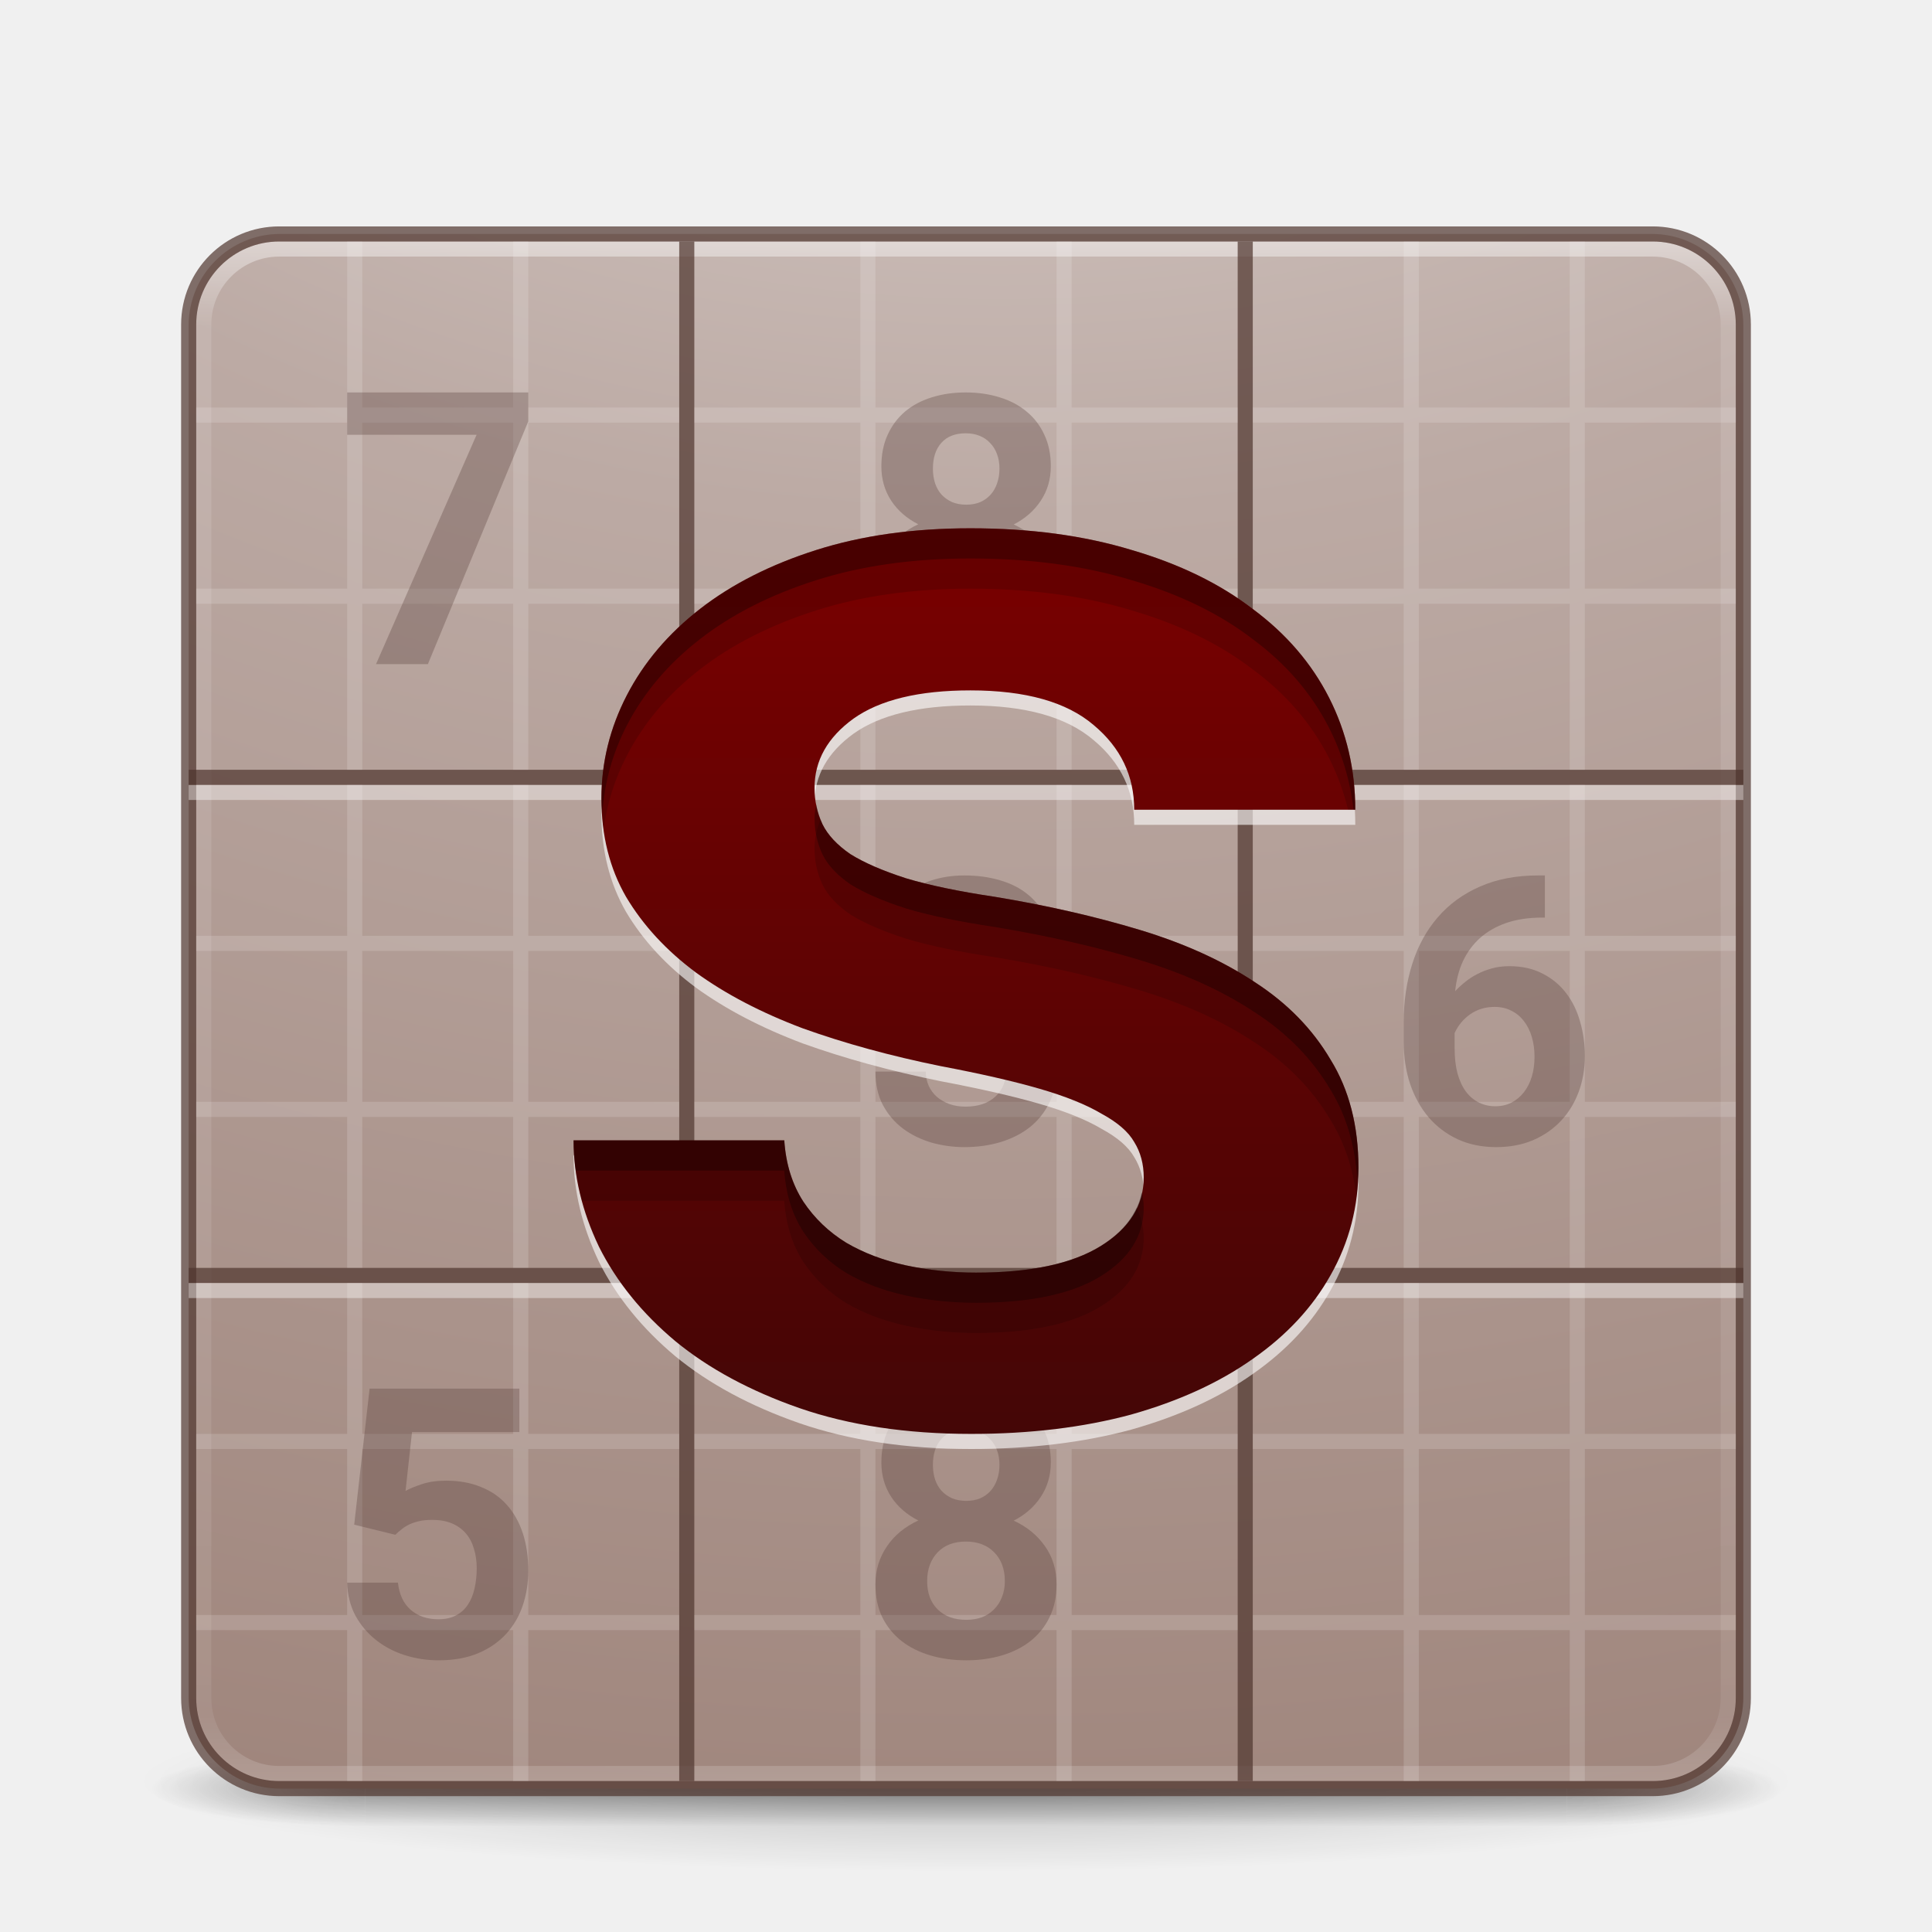
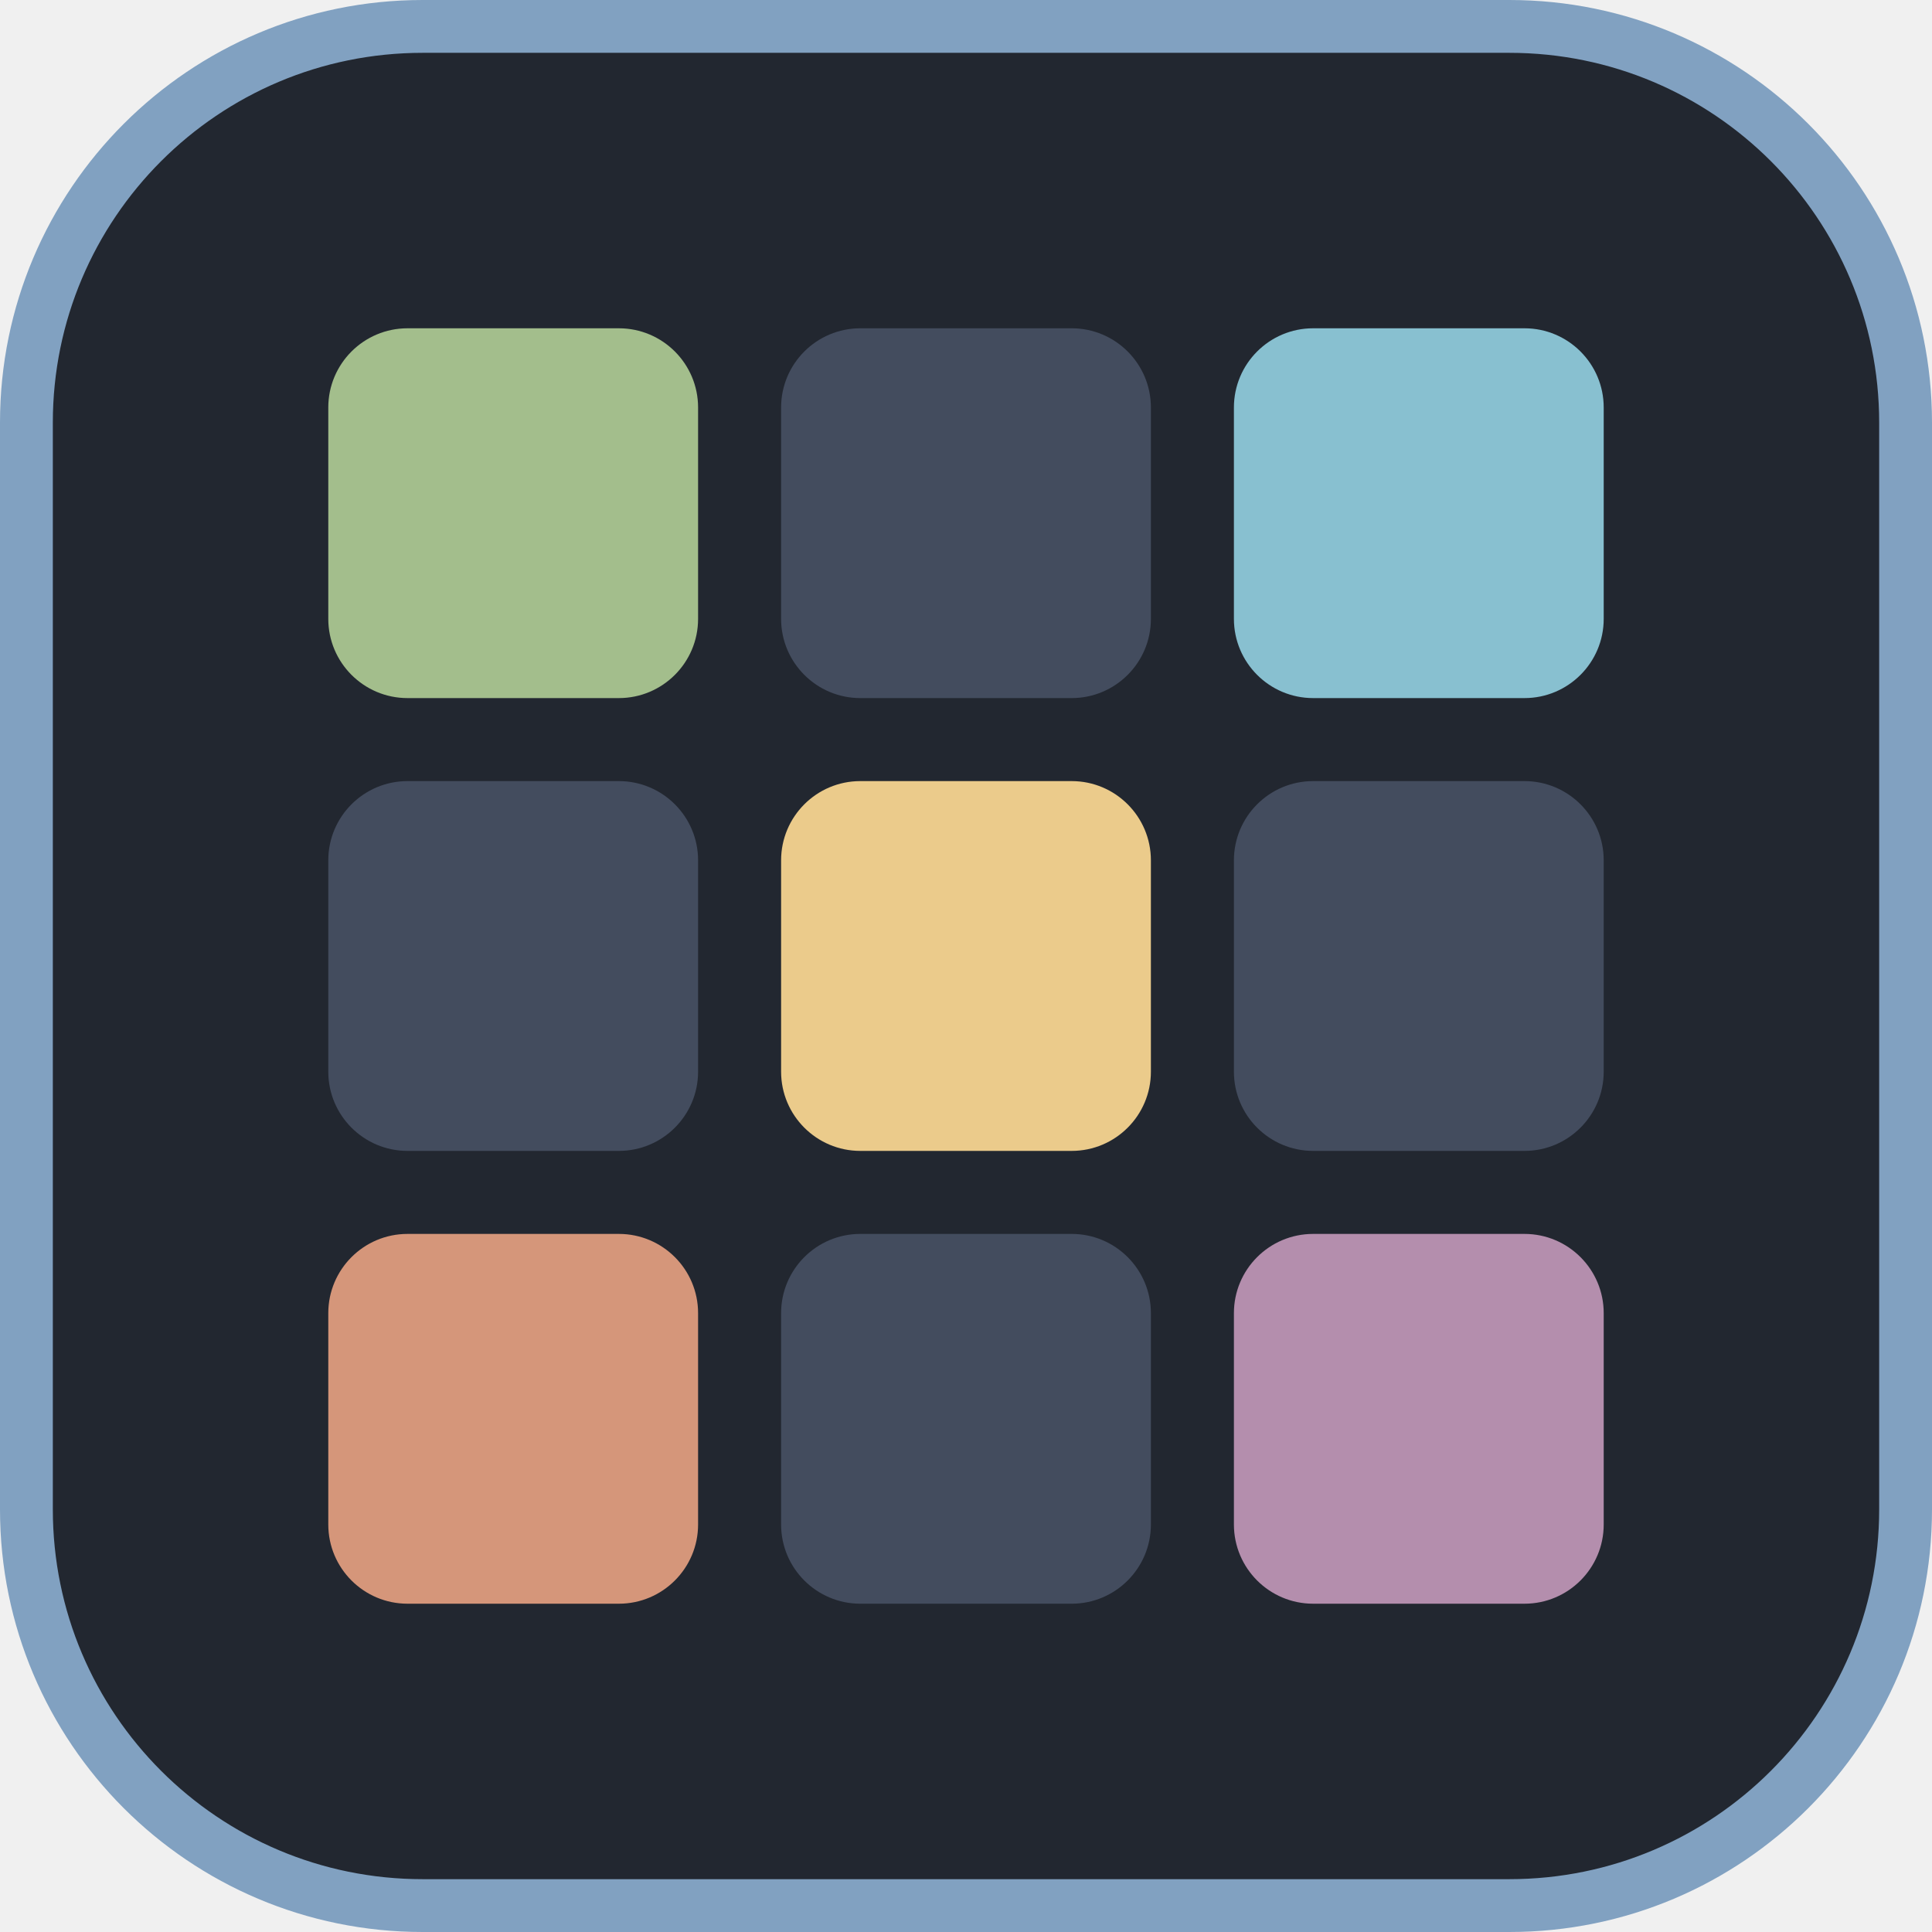
- <svg xmlns="http://www.w3.org/2000/svg" xmlns:xlink="http://www.w3.org/1999/xlink" id="svg4379" height="128" width="128" version="1.1">
-   <defs id="defs4381">
-     <linearGradient gradientTransform="matrix(0.8955358,0,0,-0.8966327,6.683621,69.70584)" gradientUnits="userSpaceOnUse" xlink:href="#linearGradient4113" id="linearGradient3149" y2="3.451" x2="76.523" y1="-9.023" x1="76.523" />
-     <linearGradient id="linearGradient4113">
-       <stop offset="0" style="stop-color:#000000;stop-opacity:1" id="stop4115" />
-       <stop offset="1" style="stop-color:#000000;stop-opacity:0" id="stop4117" />
-     </linearGradient>
-     <linearGradient gradientTransform="matrix(2.72973,0,0,2.72973,-1.513512,1.486514)" gradientUnits="userSpaceOnUse" xlink:href="#linearGradient3924-776" id="linearGradient3159" y2="43" x2="24" y1="5" x1="24" />
-     <linearGradient id="linearGradient3924-776">
-       <stop offset="0" style="stop-color:#ffffff;stop-opacity:1" id="stop3124" />
-       <stop offset="0.063" style="stop-color:#ffffff;stop-opacity:0.235" id="stop3126" />
-       <stop offset="0.951" style="stop-color:#ffffff;stop-opacity:0.157" id="stop3128" />
-       <stop offset="1" style="stop-color:#ffffff;stop-opacity:0.392" id="stop3130" />
-     </linearGradient>
-     <radialGradient gradientTransform="matrix(0,25.08328,-30.79425,0,372.8166,-208.0918)" gradientUnits="userSpaceOnUse" xlink:href="#linearGradient2867-449-88-871-390-598-476-591-434-148-57-177-8-3-3-6-4-8-8-8-5-4" id="radialGradient3395" fy="9.957" fx="6.2" r="12.672" cy="9.957" cx="6.73" />
-     <linearGradient id="linearGradient2867-449-88-871-390-598-476-591-434-148-57-177-8-3-3-6-4-8-8-8-5">
-       <stop offset="0" style="stop-color:#95a3ab;stop-opacity:1" id="stop3750-1-0-7-6-6-1-3-9-3" />
-       <stop offset="0.262" style="stop-color:#667885;stop-opacity:1" id="stop3752-3-7-4-0-32-8-923-0-7" />
-       <stop offset="0.705" style="stop-color:#485a6c;stop-opacity:1" id="stop3754-1-8-5-2-7-6-7-1-9" />
-       <stop offset="1" style="stop-color:#273445;stop-opacity:1" id="stop3756-1-6-2-6-6-1-96-6-0" />
-     </linearGradient>
-     <radialGradient gradientTransform="matrix(2.003784,0,0,1.4,27.98813,-17.4)" gradientUnits="userSpaceOnUse" xlink:href="#linearGradient3688-166-749-5" id="radialGradient2455-1" fy="43.5" fx="4.993" r="2.5" cy="43.5" cx="4.993" />
-     <linearGradient id="linearGradient3688-166-749-5">
-       <stop offset="0" style="stop-color:#181818;stop-opacity:1" id="stop2883-0" />
-       <stop offset="1" style="stop-color:#181818;stop-opacity:0" id="stop2885-5" />
-     </linearGradient>
-     <radialGradient gradientTransform="matrix(2.003784,0,0,1.4,-20.01187,-104.4)" gradientUnits="userSpaceOnUse" xlink:href="#linearGradient3688-464-309-8" id="radialGradient2457-5" fy="43.5" fx="4.993" r="2.5" cy="43.5" cx="4.993" />
-     <linearGradient id="linearGradient3688-464-309-8">
-       <stop offset="0" style="stop-color:#181818;stop-opacity:1" id="stop2889-9" />
-       <stop offset="1" style="stop-color:#181818;stop-opacity:0" id="stop2891-4" />
-     </linearGradient>
-     <linearGradient gradientUnits="userSpaceOnUse" xlink:href="#linearGradient3702-501-757-0" id="linearGradient2459-7" y2="39.999" x2="25.058" y1="47.028" x1="25.058" />
-     <linearGradient id="linearGradient3702-501-757-0">
-       <stop offset="0" style="stop-color:#181818;stop-opacity:0" id="stop2895-0" />
-       <stop offset="0.5" style="stop-color:#181818;stop-opacity:1" id="stop2897-2" />
-       <stop offset="1" style="stop-color:#181818;stop-opacity:0" id="stop2899-6" />
-     </linearGradient>
-     <linearGradient id="linearGradient3811">
-       <stop offset="0" style="stop-color:#000000;stop-opacity:1" id="stop3813" />
-       <stop offset="1" style="stop-color:#000000;stop-opacity:0" id="stop3815" />
-     </linearGradient>
-     <radialGradient gradientTransform="matrix(1.556392,0,0,0.1697883,70.27036,102.1303)" gradientUnits="userSpaceOnUse" xlink:href="#linearGradient3811" id="radialGradient4377" fy="93.468" fx="-4.029" r="35.338" cy="93.468" cx="-4.029" />
-     <radialGradient gradientTransform="matrix(3.163875,0,0,1,-76.70289,50.5)" gradientUnits="userSpaceOnUse" xlink:href="#linearGradient3688-166-749-5" id="radialGradient2873-966-168-714" fy="43.5" fx="4.993" r="2.5" cy="43.5" cx="4.993" />
-     <radialGradient gradientTransform="matrix(3.163875,0,0,1,89.297,-137.5)" gradientUnits="userSpaceOnUse" xlink:href="#linearGradient3688-166-749-5" id="radialGradient2875-742-326-419" fy="43.5" fx="4.993" r="2.5" cy="43.5" cx="4.993" />
-     <radialGradient r="12.672" fy="9.957" fx="6.2" cy="9.957" cx="6.73" gradientTransform="matrix(0,13.39398,-16.44353,0,81.90205,-80.39368)" gradientUnits="userSpaceOnUse" id="radialGradient4147" xlink:href="#linearGradient2867-449-88-871-390-598-476-591-434-148-57-177-8-3-3-6-4-8-8-8-5-4" />
-     <linearGradient id="linearGradient2867-449-88-871-390-598-476-591-434-148-57-177-8-3-3-6-4-8-8-8-5-4">
-       <stop id="stop3750-1-0-7-6-6-1-3-9-3-3" style="stop-color:#EFEBE9;stop-opacity:1" offset="0" />
-       <stop id="stop3752-3-7-4-0-32-8-923-0-7-3" style="stop-color:#BCAAA4;stop-opacity:1" offset="0.262" />
-       <stop id="stop3754-1-8-5-2-7-6-7-1-9-6" style="stop-color:#8D6E63;stop-opacity:1" offset="0.705" />
-       <stop id="stop3756-1-6-2-6-6-1-96-6-0-9" style="stop-color:#6D4C41;stop-opacity:1" offset="1" />
-     </linearGradient>
-     <linearGradient y2="42.092" x2="24" y1="5.909" x1="24" gradientTransform="matrix(1.432432,0,0,1.436283,-117.3784,32.02922)" gradientUnits="userSpaceOnUse" id="linearGradient3904" xlink:href="#linearGradient4270" />
-     <linearGradient id="linearGradient4270">
-       <stop id="stop4272" style="stop-color:#ffffff;stop-opacity:1" offset="0" />
-       <stop id="stop4274" style="stop-color:#ffffff;stop-opacity:0.235" offset="0.035" />
-       <stop id="stop4276" style="stop-color:#ffffff;stop-opacity:0.157" offset="0.962" />
-       <stop id="stop4278" style="stop-color:#ffffff;stop-opacity:0.392" offset="1" />
-     </linearGradient>
-     <linearGradient xlink:href="#linearGradient4237" id="linearGradient4243" x1="31.995" y1="16.98" x2="31.995" y2="46.778" gradientUnits="userSpaceOnUse" gradientTransform="matrix(1.986037,0,0,2.014061,1.5e-6,1.000004)" />
-     <linearGradient id="linearGradient4237">
-       <stop style="stop-color:#7a0000;stop-opacity:1" offset="0" id="stop4239" />
-       <stop style="stop-color:#440606;stop-opacity:1" offset="1" id="stop4241" />
-     </linearGradient>
-   </defs>
-   <g id="g4406">
-     <g id="g4328">
-       <g id="g4179">
-         <path style="color:#000000;display:inline;overflow:visible;visibility:visible;opacity:0.2;fill:url(#radialGradient4377);fill-opacity:1;fill-rule:nonzero;stroke:none;stroke-width:1;marker:none;enable-background:accumulate" id="path3041" d="M 119,118 A 55,6 0 0 1 9,118 55,6 0 1 1 119,118 Z" />
-         <g style="display:inline" id="g2036" transform="matrix(2.699999,0,0,0.5555561,-0.8000019,94.88888)">
-           <g style="opacity:0.4" id="g3712" transform="matrix(1.052632,0,0,1.285713,-1.263158,-13.42854)">
-             <rect style="fill:url(#radialGradient2455-1);fill-opacity:1;stroke:none" id="rect2801" y="40" x="38" height="7" width="5" />
-             <rect style="fill:url(#radialGradient2457-5);fill-opacity:1;stroke:none" id="rect3696" transform="scale(-1,-1)" y="-47" x="-10" height="7" width="5" />
-             <rect style="fill:url(#linearGradient2459-7);fill-opacity:1;stroke:none" id="rect3700" y="40" x="10" height="7" width="28" />
-           </g>
-         </g>
-         <rect style="color:#000000;display:inline;overflow:visible;visibility:visible;fill:url(#radialGradient3395);fill-opacity:1;fill-rule:nonzero;stroke:none;stroke-width:1;marker:none;enable-background:accumulate" id="rect5505-21-3" y="15.5" x="12.5" ry="6.055" rx="6.055" height="103" width="103" />
-         <rect style="opacity:0.5;fill:none;stroke:url(#linearGradient3159);stroke-width:1;stroke-linecap:round;stroke-linejoin:round;stroke-miterlimit:4;stroke-dasharray:none;stroke-dashoffset:0;stroke-opacity:1" id="rect6741-7" y="16.5" x="13.5" ry="5" rx="5" height="101" width="101" />
-         <rect style="color:#000000;display:inline;overflow:visible;visibility:visible;opacity:0.7;fill:none;stroke:#4e342e;stroke-width:1;stroke-linecap:round;stroke-linejoin:round;stroke-miterlimit:4;stroke-dasharray:none;stroke-dashoffset:0;stroke-opacity:1;marker:none;enable-background:accumulate" id="rect5505-21-6" y="15.5" x="12.5" ry="6" rx="6" height="103" width="103" />
-       </g>
-       <path id="path4461" d="M 12.5,52.5 115.5,52.5 Z m 0,33 103,0 z" style="opacity:0.4;fill:none;fill-rule:evenodd;stroke:#ffffff;stroke-width:1px;stroke-linecap:butt;stroke-linejoin:miter;stroke-opacity:1" />
-       <path style="opacity:0.7;fill:none;fill-rule:evenodd;stroke:#4e342e;stroke-width:1px;stroke-linecap:butt;stroke-linejoin:miter;stroke-opacity:1" d="m 45.5,16 0,102 z m 37,0 0,102 z" id="path4208" />
-       <path style="opacity:0.7;fill:none;fill-rule:evenodd;stroke:#4e342e;stroke-width:1px;stroke-linecap:butt;stroke-linejoin:miter;stroke-opacity:1" d="M 12.5,51.5 115.5,51.5 Z m 0,33 103,0 z" id="path4216" />
-       <g id="g4643" style="opacity:0.15;stroke:#ffffff;stroke-opacity:1">
-         <g id="g4597" style="stroke:#ffffff;stroke-opacity:1">
-           <path style="fill:none;fill-rule:evenodd;stroke:#ffffff;stroke-width:1px;stroke-linecap:butt;stroke-linejoin:miter;stroke-opacity:1" d="m 57.5,16 0,35" id="path4463" />
-           <path style="fill:none;fill-rule:evenodd;stroke:#ffffff;stroke-width:1px;stroke-linecap:butt;stroke-linejoin:miter;stroke-opacity:1" d="m 70.5,16 0,35" id="path4465" />
-           <path style="fill:none;fill-rule:evenodd;stroke:#ffffff;stroke-width:1px;stroke-linecap:butt;stroke-linejoin:miter;stroke-opacity:1" d="m 46,27.5 36,0" id="path4467" />
-           <path style="fill:none;fill-rule:evenodd;stroke:#ffffff;stroke-width:1px;stroke-linecap:butt;stroke-linejoin:miter;stroke-opacity:1" d="m 46,39.5 36,0" id="path4469" />
-         </g>
-         <g id="g4607" style="stroke:#ffffff;stroke-opacity:1">
-           <path style="fill:none;fill-rule:evenodd;stroke:#ffffff;stroke-width:1px;stroke-linecap:butt;stroke-linejoin:miter;stroke-opacity:1" d="m 57.5,85 0,33" id="path4505" />
-           <path style="fill:none;fill-rule:evenodd;stroke:#ffffff;stroke-width:1px;stroke-linecap:butt;stroke-linejoin:miter;stroke-opacity:1" d="m 70.5,85 0,33" id="path4507" />
-           <path style="fill:none;fill-rule:evenodd;stroke:#ffffff;stroke-width:1px;stroke-linecap:butt;stroke-linejoin:miter;stroke-opacity:1" d="m 46,107.5 36,0" id="path4509" />
-           <path id="path4511" d="m 46,95.5 36,0" style="fill:none;fill-rule:evenodd;stroke:#ffffff;stroke-width:1px;stroke-linecap:butt;stroke-linejoin:miter;stroke-opacity:1" />
-         </g>
-         <g id="g4549" style="stroke:#ffffff;stroke-opacity:1">
-           <path id="path4471" d="m 83,39.5 32,0" style="fill:none;fill-rule:evenodd;stroke:#ffffff;stroke-width:1px;stroke-linecap:butt;stroke-linejoin:miter;stroke-opacity:1" />
-           <path style="fill:none;fill-rule:evenodd;stroke:#ffffff;stroke-width:1px;stroke-linecap:butt;stroke-linejoin:miter;stroke-opacity:1" d="m 83,27.5 32,0" id="path4473" />
-           <path style="fill:none;fill-rule:evenodd;stroke:#ffffff;stroke-width:1px;stroke-linecap:butt;stroke-linejoin:miter;stroke-opacity:1" d="m 104.5,16 0,35" id="path4525" />
-           <path style="fill:none;fill-rule:evenodd;stroke:#ffffff;stroke-width:1px;stroke-linecap:butt;stroke-linejoin:miter;stroke-opacity:1" d="m 93.5,16 0,35" id="path4527" />
-         </g>
-         <g id="g4567" style="stroke:#ffffff;stroke-opacity:1">
-           <path style="fill:none;fill-rule:evenodd;stroke:#ffffff;stroke-width:1px;stroke-linecap:butt;stroke-linejoin:miter;stroke-opacity:1" d="m 83,107.5 32,0" id="path4497" />
-           <path id="path4499" d="m 83,95.5 32,0" style="fill:none;fill-rule:evenodd;stroke:#ffffff;stroke-width:1px;stroke-linecap:butt;stroke-linejoin:miter;stroke-opacity:1" />
-           <path style="fill:none;fill-rule:evenodd;stroke:#ffffff;stroke-width:1px;stroke-linecap:butt;stroke-linejoin:miter;stroke-opacity:1" d="m 104.5,85 0,33" id="path4533" />
-           <path style="fill:none;fill-rule:evenodd;stroke:#ffffff;stroke-width:1px;stroke-linecap:butt;stroke-linejoin:miter;stroke-opacity:1" d="m 93.5,85 0,33" id="path4535" />
-         </g>
-         <g id="g4555" style="stroke:#ffffff;stroke-opacity:1">
-           <path style="fill:none;fill-rule:evenodd;stroke:#ffffff;stroke-width:1px;stroke-linecap:butt;stroke-linejoin:miter;stroke-opacity:1" d="m 13,39.5 32,0" id="path4475" />
-           <path id="path4477" d="m 13,27.5 32,0" style="fill:none;fill-rule:evenodd;stroke:#ffffff;stroke-width:1px;stroke-linecap:butt;stroke-linejoin:miter;stroke-opacity:1" />
-           <path id="path4537" d="m 34.5,16 0,35" style="fill:none;fill-rule:evenodd;stroke:#ffffff;stroke-width:1px;stroke-linecap:butt;stroke-linejoin:miter;stroke-opacity:1" />
-           <path id="path4539" d="m 23.5,16 0,35" style="fill:none;fill-rule:evenodd;stroke:#ffffff;stroke-width:1px;stroke-linecap:butt;stroke-linejoin:miter;stroke-opacity:1" />
-         </g>
-         <g id="g4561" style="stroke:#ffffff;stroke-opacity:1">
-           <path id="path4493" d="m 13,107.5 32,0" style="fill:none;fill-rule:evenodd;stroke:#ffffff;stroke-width:1px;stroke-linecap:butt;stroke-linejoin:miter;stroke-opacity:1" />
-           <path style="fill:none;fill-rule:evenodd;stroke:#ffffff;stroke-width:1px;stroke-linecap:butt;stroke-linejoin:miter;stroke-opacity:1" d="m 13,95.5 32,0" id="path4495" />
-           <path id="path4545" d="m 34.5,85 0,33" style="fill:none;fill-rule:evenodd;stroke:#ffffff;stroke-width:1px;stroke-linecap:butt;stroke-linejoin:miter;stroke-opacity:1" />
-           <path id="path4547" d="m 23.5,85 0,33" style="fill:none;fill-rule:evenodd;stroke:#ffffff;stroke-width:1px;stroke-linecap:butt;stroke-linejoin:miter;stroke-opacity:1" />
-         </g>
-         <g id="g4625" style="stroke:#ffffff;stroke-opacity:1">
-           <path style="fill:none;fill-rule:evenodd;stroke:#ffffff;stroke-width:1px;stroke-linecap:butt;stroke-linejoin:miter;stroke-opacity:1" d="m 34.5,52 0,32" id="path4541" />
-           <path style="fill:none;fill-rule:evenodd;stroke:#ffffff;stroke-width:1px;stroke-linecap:butt;stroke-linejoin:miter;stroke-opacity:1" d="m 23.5,52 0,32" id="path4543" />
-           <path style="fill:none;fill-rule:evenodd;stroke:#ffffff;stroke-width:1px;stroke-linecap:butt;stroke-linejoin:miter;stroke-opacity:1" d="m 13,62.5 32,0" id="path4613" />
-           <path style="fill:none;fill-rule:evenodd;stroke:#ffffff;stroke-width:1px;stroke-linecap:butt;stroke-linejoin:miter;stroke-opacity:1" d="m 13,73.5 32,0" id="path4615" />
-         </g>
-         <g id="g4631" style="stroke:#ffffff;stroke-opacity:1">
-           <path id="path4529" d="m 104.5,52 0,32" style="fill:none;fill-rule:evenodd;stroke:#ffffff;stroke-width:1px;stroke-linecap:butt;stroke-linejoin:miter;stroke-opacity:1" />
-           <path id="path4531" d="m 93.5,52 0,32" style="fill:none;fill-rule:evenodd;stroke:#ffffff;stroke-width:1px;stroke-linecap:butt;stroke-linejoin:miter;stroke-opacity:1" />
-           <path id="path4617" d="m 83,62.5 32,0" style="fill:none;fill-rule:evenodd;stroke:#ffffff;stroke-width:1px;stroke-linecap:butt;stroke-linejoin:miter;stroke-opacity:1" />
-           <path id="path4619" d="m 83,73.5 32,0" style="fill:none;fill-rule:evenodd;stroke:#ffffff;stroke-width:1px;stroke-linecap:butt;stroke-linejoin:miter;stroke-opacity:1" />
-         </g>
-         <g id="g4637" style="stroke:#ffffff;stroke-opacity:1">
-           <path id="path4501" d="m 57.5,52 0,32" style="fill:none;fill-rule:evenodd;stroke:#ffffff;stroke-width:1px;stroke-linecap:butt;stroke-linejoin:miter;stroke-opacity:1" />
-           <path id="path4503" d="m 70.5,52 0,32" style="fill:none;fill-rule:evenodd;stroke:#ffffff;stroke-width:1px;stroke-linecap:butt;stroke-linejoin:miter;stroke-opacity:1" />
-           <path style="fill:none;fill-rule:evenodd;stroke:#ffffff;stroke-width:1px;stroke-linecap:butt;stroke-linejoin:miter;stroke-opacity:1" d="m 46,62.5 36,0" id="path4621" />
-           <path style="fill:none;fill-rule:evenodd;stroke:#ffffff;stroke-width:1px;stroke-linecap:butt;stroke-linejoin:miter;stroke-opacity:1" d="m 46,73.5 36,0" id="path4623" />
-         </g>
-       </g>
-       <g id="g4690" style="opacity:0.3">
-         <path d="M 35,27.916 28.349,44 24.912,44 31.575,28.806 23,28.806 23,26 l 12,0 0,1.916 z" id="path4305" style="font-style:normal;font-variant:normal;font-weight:bold;font-stretch:normal;font-size:medium;line-height:125%;font-family:'Roboto Mono';-inkscape-font-specification:'Roboto Mono, Bold';text-align:start;letter-spacing:0px;word-spacing:0px;writing-mode:lr-tb;text-anchor:start;fill:#4e342e;fill-opacity:1;stroke:none;stroke-width:1px;stroke-linecap:butt;stroke-linejoin:miter;stroke-opacity:1" />
-         <path d="m 69.619,30.897 q 0,1.275 -0.663,2.274 -0.651,0.987 -1.793,1.576 1.302,0.602 2.063,1.684 Q 70,37.515 70,38.971 70,40.21 69.533,41.148 69.079,42.087 68.268,42.725 67.47,43.35 66.377,43.675 65.284,44 64.018,44 62.741,44 61.636,43.675 60.542,43.35 59.732,42.725 58.921,42.087 58.454,41.148 58,40.21 58,38.971 q 0,-0.722 0.197,-1.36 0.209,-0.65 0.577,-1.179 0.368,-0.541 0.884,-0.963 0.528,-0.433 1.179,-0.734 -1.142,-0.578 -1.793,-1.564 -0.651,-0.999 -0.651,-2.274 0,-1.191 0.418,-2.094 0.418,-0.914 1.155,-1.54 Q 60.714,26.638 61.734,26.325 62.766,26 63.982,26 q 1.216,0 2.248,0.325 1.032,0.313 1.781,0.939 0.762,0.626 1.179,1.54 0.43,0.902 0.43,2.094 z m -3.046,7.845 q 0,-0.602 -0.184,-1.083 -0.184,-0.481 -0.528,-0.818 -0.332,-0.349 -0.811,-0.529 -0.467,-0.18 -1.056,-0.18 -0.59,0 -1.069,0.18 -0.467,0.18 -0.798,0.529 -0.332,0.337 -0.516,0.818 -0.184,0.481 -0.184,1.083 0,1.203 0.7,1.889 0.7,0.686 1.892,0.686 0.565,0 1.032,-0.168 0.467,-0.18 0.798,-0.517 0.344,-0.337 0.528,-0.806 0.197,-0.481 0.197,-1.083 z M 66.217,31.053 q 0,-0.529 -0.16,-0.963 -0.16,-0.433 -0.454,-0.734 -0.282,-0.313 -0.7,-0.481 -0.405,-0.168 -0.921,-0.168 -1.044,0 -1.609,0.626 -0.565,0.626 -0.565,1.721 0,0.529 0.147,0.975 0.147,0.433 0.43,0.746 0.295,0.313 0.7,0.493 0.418,0.168 0.933,0.168 0.516,0 0.921,-0.168 0.405,-0.18 0.688,-0.493 0.282,-0.313 0.43,-0.746 0.16,-0.445 0.16,-0.975 z" id="path4308" style="font-style:normal;font-variant:normal;font-weight:bold;font-stretch:normal;font-size:medium;line-height:125%;font-family:'Roboto Mono';-inkscape-font-specification:'Roboto Mono, Bold';text-align:start;letter-spacing:0px;word-spacing:0px;writing-mode:lr-tb;text-anchor:start;fill:#4e342e;fill-opacity:1;stroke:none;stroke-width:1px;stroke-linecap:butt;stroke-linejoin:miter;stroke-opacity:1" />
-         <path d="m 61.9,65.532 1.812,0 q 1.368,0 2.028,-0.686 0.66,-0.698 0.66,-1.817 0,-0.517 -0.156,-0.939 -0.144,-0.433 -0.444,-0.734 -0.3,-0.313 -0.768,-0.481 -0.456,-0.168 -1.068,-0.168 -0.504,0 -0.948,0.144 -0.432,0.144 -0.768,0.421 -0.324,0.265 -0.516,0.65 -0.192,0.385 -0.192,0.866 l -3.336,0 q 0,-1.071 0.432,-1.949 0.444,-0.878 1.212,-1.504 0.768,-0.638 1.8,-0.987 Q 62.692,58 63.892,58 q 1.296,0 2.376,0.325 1.08,0.313 1.848,0.951 0.768,0.626 1.188,1.564 0.432,0.926 0.432,2.154 0,0.566 -0.168,1.119 -0.168,0.541 -0.492,1.035 -0.324,0.493 -0.804,0.914 -0.48,0.409 -1.104,0.71 0.732,0.265 1.26,0.674 0.54,0.409 0.888,0.939 0.348,0.517 0.516,1.143 0.168,0.626 0.168,1.324 0,1.227 -0.468,2.19 -0.468,0.963 -1.284,1.624 Q 67.432,75.314 66.304,75.663 65.188,76 63.892,76 62.776,76 61.708,75.699 60.652,75.386 59.824,74.773 58.996,74.147 58.492,73.209 58,72.27 58,70.995 l 3.336,0 q 0,0.505 0.192,0.939 0.192,0.421 0.54,0.734 0.36,0.301 0.84,0.481 0.48,0.168 1.056,0.168 1.272,0 1.992,-0.674 0.72,-0.674 0.72,-1.829 0,-0.71 -0.204,-1.215 -0.204,-0.505 -0.6,-0.83 -0.384,-0.325 -0.936,-0.481 -0.54,-0.156 -1.224,-0.156 l -1.812,0 0,-2.599 z" id="path4314" style="font-style:normal;font-variant:normal;font-weight:bold;font-stretch:normal;font-size:medium;line-height:125%;font-family:'Roboto Mono';-inkscape-font-specification:'Roboto Mono, Bold';text-align:start;letter-spacing:0px;word-spacing:0px;writing-mode:lr-tb;text-anchor:start;fill:#4e342e;fill-opacity:1;stroke:none;stroke-width:1px;stroke-linecap:butt;stroke-linejoin:miter;stroke-opacity:1" />
-         <path d="m 102.353,58 0,2.794 -0.193,0 q -1.329,0 -2.356,0.351 -1.015,0.351 -1.74,0.992 -0.713,0.641 -1.136,1.536 -0.411,0.895 -0.52,1.996 0.278,-0.302 0.64,-0.593 0.363,-0.302 0.81,-0.532 0.459,-0.242 0.991,-0.387 0.532,-0.145 1.148,-0.145 1.257,0 2.187,0.484 0.943,0.472 1.571,1.294 0.628,0.81 0.931,1.899 Q 105,68.766 105,69.964 q 0,1.282 -0.411,2.383 -0.411,1.101 -1.172,1.911 -0.761,0.81 -1.849,1.282 Q 100.48,76 99.127,76 97.713,76 96.577,75.48 95.441,74.948 94.644,74.016 93.858,73.085 93.423,71.815 93,70.532 93,69.02 l 0,-1.294 q 0,-2.093 0.568,-3.871 0.568,-1.79 1.692,-3.085 1.124,-1.306 2.792,-2.032 Q 99.719,58 101.906,58 l 0.447,0 z m -3.335,8.71 q -0.906,0 -1.607,0.484 -0.689,0.484 -1.039,1.246 l 0,0.992 q 0,0.968 0.193,1.694 0.205,0.726 0.568,1.21 0.363,0.472 0.858,0.714 0.495,0.242 1.076,0.242 0.592,0 1.076,-0.242 0.483,-0.254 0.822,-0.69 0.338,-0.435 0.52,-1.028 0.181,-0.605 0.181,-1.319 0,-0.714 -0.181,-1.319 -0.181,-0.605 -0.52,-1.04 -0.338,-0.448 -0.834,-0.69 -0.483,-0.254 -1.112,-0.254 z" id="path4311" style="font-style:normal;font-variant:normal;font-weight:bold;font-stretch:normal;font-size:medium;line-height:125%;font-family:'Roboto Mono';-inkscape-font-specification:'Roboto Mono, Bold';text-align:start;letter-spacing:0px;word-spacing:0px;writing-mode:lr-tb;text-anchor:start;fill:#4e342e;fill-opacity:1;stroke:none;stroke-width:1px;stroke-linecap:butt;stroke-linejoin:miter;stroke-opacity:1" />
-         <path d="m 23.467,101.012 1.019,-9.012 9.924,0 0,2.878 -7.112,0 -0.43,3.902 q 0.381,-0.22 1.081,-0.451 0.7,-0.232 1.609,-0.232 1.29,0 2.297,0.415 1.019,0.402 1.707,1.171 0.7,0.768 1.069,1.878 0.368,1.11 0.368,2.512 0,1.195 -0.356,2.268 -0.356,1.073 -1.093,1.89 -0.737,0.817 -1.855,1.293 Q 30.578,110 29.055,110 q -1.155,0 -2.235,-0.341 -1.069,-0.341 -1.904,-1 -0.835,-0.659 -1.363,-1.61 -0.516,-0.963 -0.553,-2.195 l 3.365,0 q 0.123,1.159 0.835,1.793 0.725,0.634 1.842,0.634 0.688,0 1.167,-0.256 0.491,-0.256 0.786,-0.707 0.307,-0.451 0.442,-1.073 0.147,-0.622 0.147,-1.341 0,-0.707 -0.184,-1.293 -0.172,-0.598 -0.54,-1.024 -0.368,-0.427 -0.921,-0.659 -0.553,-0.232 -1.302,-0.232 -0.504,0 -0.872,0.085 -0.368,0.085 -0.651,0.22 -0.282,0.134 -0.504,0.317 -0.221,0.171 -0.418,0.366 l -2.727,-0.671 z" id="path4317" style="font-style:normal;font-variant:normal;font-weight:bold;font-stretch:normal;font-size:medium;line-height:125%;font-family:'Roboto Mono';-inkscape-font-specification:'Roboto Mono, Bold';text-align:start;letter-spacing:0px;word-spacing:0px;writing-mode:lr-tb;text-anchor:start;fill:#4e342e;fill-opacity:1;stroke:none;stroke-width:1px;stroke-linecap:butt;stroke-linejoin:miter;stroke-opacity:1" />
-         <path d="m 69.619,96.897 q 0,1.275 -0.663,2.274 -0.651,0.987 -1.793,1.576 1.302,0.602 2.063,1.684 Q 70,103.515 70,104.971 q 0,1.239 -0.467,2.178 -0.454,0.939 -1.265,1.576 -0.798,0.626 -1.892,0.951 Q 65.284,110 64.018,110 q -1.277,0 -2.383,-0.325 -1.093,-0.325 -1.904,-0.951 -0.811,-0.638 -1.277,-1.576 Q 58,106.21 58,104.971 q 0,-0.722 0.197,-1.36 0.209,-0.65 0.577,-1.179 0.368,-0.541 0.884,-0.963 0.528,-0.433 1.179,-0.734 -1.142,-0.578 -1.793,-1.564 -0.651,-0.999 -0.651,-2.274 0,-1.191 0.418,-2.094 0.418,-0.914 1.155,-1.54 0.749,-0.626 1.769,-0.939 1.032,-0.325 2.248,-0.325 1.216,0 2.248,0.325 1.032,0.313 1.781,0.939 0.762,0.626 1.179,1.54 0.43,0.902 0.43,2.094 z m -3.046,7.845 q 0,-0.602 -0.184,-1.083 -0.184,-0.481 -0.528,-0.818 -0.332,-0.349 -0.811,-0.529 -0.467,-0.18 -1.056,-0.18 -0.59,0 -1.069,0.18 -0.467,0.18 -0.798,0.529 -0.332,0.337 -0.516,0.818 -0.184,0.481 -0.184,1.083 0,1.203 0.7,1.889 0.7,0.686 1.892,0.686 0.565,0 1.032,-0.168 0.467,-0.18 0.798,-0.517 0.344,-0.337 0.528,-0.806 0.197,-0.481 0.197,-1.083 z M 66.217,97.053 q 0,-0.529 -0.16,-0.963 -0.16,-0.433 -0.454,-0.734 -0.282,-0.313 -0.7,-0.481 -0.405,-0.168 -0.921,-0.168 -1.044,0 -1.609,0.626 -0.565,0.626 -0.565,1.721 0,0.529 0.147,0.975 0.147,0.433 0.43,0.746 0.295,0.313 0.7,0.493 0.418,0.168 0.933,0.168 0.516,0 0.921,-0.168 0.405,-0.18 0.688,-0.493 0.282,-0.313 0.43,-0.746 0.16,-0.445 0.16,-0.975 z" id="path4321" style="font-style:normal;font-variant:normal;font-weight:bold;font-stretch:normal;font-size:medium;line-height:125%;font-family:'Roboto Mono';-inkscape-font-specification:'Roboto Mono, Bold';text-align:start;letter-spacing:0px;word-spacing:0px;writing-mode:lr-tb;text-anchor:start;fill:#4e342e;fill-opacity:1;stroke:none;stroke-width:1px;stroke-linecap:butt;stroke-linejoin:miter;stroke-opacity:1" />
-       </g>
-     </g>
-     <g id="g4400">
-       <path style="font-style:normal;font-variant:normal;font-weight:bold;font-stretch:normal;font-size:54.329px;line-height:125%;font-family:'Roboto Mono';-inkscape-font-specification:'Roboto Mono, Bold';text-align:start;letter-spacing:0px;word-spacing:0px;writing-mode:lr-tb;text-anchor:start;opacity:0.6;fill:#ffffff;fill-opacity:1;stroke:none;stroke-width:1px;stroke-linecap:butt;stroke-linejoin:miter;stroke-opacity:1" id="path4698" d="m 75.775,79.01 q 0,-1.336 -0.632,-2.351 -0.58,-1.015 -2.16,-1.87 -1.528,-0.908 -4.109,-1.656 -2.582,-0.748 -6.533,-1.496 -5.005,-1.015 -9.167,-2.511 -4.109,-1.549 -7.06,-3.687 -2.95,-2.191 -4.636,-5.022 -1.633,-2.832 -1.633,-6.518 0,-3.58 1.686,-6.839 1.686,-3.259 4.847,-5.717 3.161,-2.458 7.692,-3.9 4.531,-1.443 10.221,-1.443 5.953,0 10.695,1.443 4.742,1.389 8.008,3.9 3.319,2.458 5.058,5.877 1.739,3.419 1.739,7.427 l -14.646,0 q 0,-3.366 -2.687,-5.61 -2.687,-2.297 -8.166,-2.297 -5.11,0 -7.745,1.87 -2.582,1.87 -2.582,4.595 0,1.282 0.527,2.404 0.527,1.069 1.844,1.977 1.37,0.855 3.688,1.603 2.318,0.695 5.901,1.229 5.163,0.855 9.589,2.191 4.426,1.336 7.639,3.473 3.214,2.084 5.005,5.129 1.844,2.992 1.844,7.159 0,3.847 -1.844,7.106 -1.791,3.206 -5.163,5.557 -3.319,2.351 -8.061,3.687 Q 70.19,96 64.342,96 57.915,96 52.963,94.29 48.063,92.581 44.744,89.856 41.425,87.077 39.686,83.605 38,80.078 38,76.552 l 13.961,0 q 0.158,2.351 1.264,4.061 1.106,1.656 2.845,2.725 1.739,1.015 3.951,1.496 2.265,0.481 4.636,0.481 5.427,0 8.272,-1.763 2.845,-1.763 2.845,-4.541 z" />
-       <path d="m 75.775,78.01 q 0,-1.336 -0.632,-2.351 -0.58,-1.015 -2.16,-1.87 -1.528,-0.908 -4.109,-1.656 -2.582,-0.748 -6.533,-1.496 -5.005,-1.015 -9.167,-2.511 -4.109,-1.549 -7.06,-3.687 -2.95,-2.191 -4.636,-5.022 -1.633,-2.832 -1.633,-6.518 0,-3.58 1.686,-6.839 1.686,-3.259 4.847,-5.717 3.161,-2.458 7.692,-3.9 4.531,-1.443 10.221,-1.443 5.953,0 10.695,1.443 4.742,1.389 8.008,3.9 3.319,2.458 5.058,5.877 1.739,3.419 1.739,7.427 l -14.646,0 q 0,-3.366 -2.687,-5.61 -2.687,-2.297 -8.166,-2.297 -5.11,0 -7.745,1.87 -2.582,1.87 -2.582,4.595 0,1.282 0.527,2.404 0.527,1.069 1.844,1.977 1.37,0.855 3.688,1.603 2.318,0.695 5.901,1.229 5.163,0.855 9.589,2.191 4.426,1.336 7.639,3.473 3.214,2.084 5.005,5.129 1.844,2.992 1.844,7.159 0,3.847 -1.844,7.106 -1.791,3.206 -5.163,5.557 -3.319,2.351 -8.061,3.687 Q 70.19,95 64.342,95 57.915,95 52.963,93.29 48.063,91.581 44.744,88.856 41.425,86.077 39.686,82.605 38,79.078 38,75.552 l 13.961,0 q 0.158,2.351 1.264,4.061 1.106,1.656 2.845,2.725 1.739,1.015 3.951,1.496 2.265,0.481 4.636,0.481 5.427,0 8.272,-1.763 2.845,-1.763 2.845,-4.541 z" id="path4365" style="font-style:normal;font-variant:normal;font-weight:bold;font-stretch:normal;font-size:54.329px;line-height:125%;font-family:'Roboto Mono';-inkscape-font-specification:'Roboto Mono, Bold';text-align:start;letter-spacing:0px;word-spacing:0px;writing-mode:lr-tb;text-anchor:start;fill:url(#linearGradient4243);fill-opacity:1;stroke:none;stroke-width:1px;stroke-linecap:butt;stroke-linejoin:miter;stroke-opacity:1" />
-       <path style="font-style:normal;font-variant:normal;font-weight:bold;font-stretch:normal;font-size:54.329px;line-height:125%;font-family:'Roboto Mono';-inkscape-font-specification:'Roboto Mono, Bold';text-align:start;letter-spacing:0px;word-spacing:0px;writing-mode:lr-tb;text-anchor:start;opacity:0.15;fill:#000000;fill-opacity:1;stroke:none;stroke-width:1px;stroke-linecap:butt;stroke-linejoin:miter;stroke-opacity:1" d="m 64.289,35 c -3.793,0 -7.198,0.48 -10.219,1.441 -3.021,0.962 -5.588,2.264 -7.695,3.902 -2.107,1.638 -3.72,3.542 -4.844,5.715 -1.124,2.173 -1.687,4.453 -1.687,6.84 0,0.699 0.057,1.367 0.145,2.02 0.227,-1.674 0.734,-3.296 1.543,-4.859 1.124,-2.173 2.736,-4.076 4.844,-5.715 2.107,-1.638 4.675,-2.941 7.695,-3.902 3.021,-0.962 6.425,-1.441 10.219,-1.441 3.969,0 7.534,0.48 10.695,1.441 3.161,0.926 5.83,2.228 8.008,3.902 2.213,1.638 3.9,3.595 5.059,5.875 0.557,1.096 0.972,2.24 1.262,3.426 l 0.477,0 c 0,-2.671 -0.579,-5.146 -1.738,-7.426 C 86.892,43.939 85.205,41.982 82.992,40.344 80.815,38.67 78.145,37.368 74.984,36.441 71.823,35.48 68.258,35 64.289,35 Z m -9.914,19.27 c -0.248,0.608 -0.41,1.244 -0.41,1.934 0,0.855 0.176,1.658 0.527,2.406 0.351,0.712 0.966,1.371 1.844,1.977 0.913,0.57 2.142,1.103 3.687,1.602 1.545,0.463 3.51,0.874 5.898,1.23 3.442,0.57 6.639,1.297 9.59,2.188 2.95,0.89 5.498,2.052 7.641,3.477 2.143,1.389 3.81,3.099 5.004,5.129 0.913,1.481 1.48,3.18 1.715,5.094 0.081,-0.633 0.129,-1.278 0.129,-1.938 0,-2.778 -0.614,-5.162 -1.844,-7.156 -1.194,-2.03 -2.861,-3.74 -5.004,-5.129 -2.143,-1.425 -4.69,-2.586 -7.641,-3.477 -2.95,-0.89 -6.148,-1.618 -9.59,-2.188 -2.388,-0.356 -4.353,-0.767 -5.898,-1.23 -1.545,-0.499 -2.774,-1.032 -3.687,-1.602 -0.878,-0.606 -1.493,-1.264 -1.844,-1.977 -0.051,-0.109 -0.073,-0.228 -0.117,-0.34 z M 38,75.551 c 0,1.333 0.201,2.667 0.562,4 l 13.398,0 c 0.105,1.567 0.528,2.923 1.266,4.062 0.738,1.104 1.685,2.01 2.844,2.723 1.159,0.677 2.478,1.176 3.953,1.496 1.51,0.321 3.056,0.48 4.637,0.48 3.618,0 6.373,-0.586 8.27,-1.762 1.897,-1.175 2.844,-2.687 2.844,-4.539 0,-0.747 -0.18,-1.403 -0.477,-2 -0.452,0.967 -1.212,1.823 -2.367,2.539 -1.897,1.175 -4.652,1.762 -8.27,1.762 -1.581,0 -3.126,-0.16 -4.637,-0.48 -1.475,-0.321 -2.794,-0.819 -3.953,-1.496 -1.159,-0.712 -2.106,-1.618 -2.844,-2.723 -0.738,-1.14 -1.16,-2.495 -1.266,-4.062 l -13.961,0 z" id="text4354" />
-       <path style="font-style:normal;font-variant:normal;font-weight:bold;font-stretch:normal;font-size:54.329px;line-height:125%;font-family:'Roboto Mono';-inkscape-font-specification:'Roboto Mono, Bold';text-align:start;letter-spacing:0px;word-spacing:0px;writing-mode:lr-tb;text-anchor:start;opacity:0.3;fill:#000000;fill-opacity:1;stroke:none;stroke-width:1px;stroke-linecap:butt;stroke-linejoin:miter;stroke-opacity:1" d="m 64.289,35 c -3.793,0 -7.198,0.48 -10.219,1.441 -3.021,0.962 -5.588,2.264 -7.695,3.902 -2.107,1.638 -3.72,3.542 -4.844,5.715 -1.124,2.173 -1.687,4.453 -1.687,6.84 0,0.351 0.036,0.684 0.059,1.023 0.134,-2.032 0.66,-3.99 1.629,-5.863 1.124,-2.173 2.736,-4.076 4.844,-5.715 2.107,-1.638 4.675,-2.941 7.695,-3.902 3.021,-0.962 6.425,-1.441 10.219,-1.441 3.969,0 7.534,0.48 10.695,1.441 3.161,0.926 5.83,2.228 8.008,3.902 2.213,1.638 3.9,3.595 5.059,5.875 0.864,1.699 1.401,3.509 1.621,5.426 l 0.117,0 c 0,-2.671 -0.579,-5.146 -1.738,-7.426 C 86.892,43.939 85.205,41.982 82.992,40.344 80.815,38.67 78.145,37.368 74.984,36.441 71.823,35.48 68.258,35 64.289,35 Z M 39.902,53.922 c 0.032,0.488 0.086,0.965 0.164,1.43 -0.076,-0.465 -0.132,-0.942 -0.164,-1.43 z m 31.035,-6.891 c 0.564,0.287 1.072,0.621 1.52,1.004 -0.448,-0.383 -0.955,-0.717 -1.52,-1.004 z m -16.859,6.258 c -0.053,0.3 -0.113,0.597 -0.113,0.914 0,0.855 0.176,1.658 0.527,2.406 0.351,0.712 0.966,1.371 1.844,1.977 0.913,0.57 2.142,1.103 3.687,1.602 1.545,0.463 3.51,0.874 5.898,1.23 3.442,0.57 6.639,1.297 9.59,2.187 2.95,0.89 5.498,2.052 7.641,3.477 2.143,1.389 3.81,3.099 5.004,5.129 1.07,1.737 1.647,3.787 1.785,6.117 0.02,-0.32 0.059,-0.634 0.059,-0.961 0,-2.778 -0.614,-5.162 -1.844,-7.156 -1.194,-2.03 -2.861,-3.74 -5.004,-5.129 -2.143,-1.425 -4.69,-2.586 -7.641,-3.477 -2.95,-0.89 -6.148,-1.618 -9.59,-2.188 -2.388,-0.356 -4.353,-0.767 -5.898,-1.23 -1.545,-0.499 -2.774,-1.032 -3.687,-1.602 -0.878,-0.606 -1.493,-1.264 -1.844,-1.977 -0.198,-0.421 -0.328,-0.865 -0.414,-1.32 z m -13.98,2.23 c 0.074,0.409 0.159,0.813 0.27,1.203 -0.108,-0.392 -0.198,-0.793 -0.27,-1.203 z m 0.43,1.703 c 0.096,0.29 0.184,0.584 0.301,0.863 -0.115,-0.28 -0.207,-0.572 -0.301,-0.863 z m 2.953,4.867 c 0.773,0.837 1.649,1.617 2.633,2.348 -0.983,-0.73 -1.86,-1.511 -2.633,-2.348 z m 2.633,2.348 c 0.805,0.583 1.694,1.127 2.629,1.645 -0.936,-0.518 -1.823,-1.061 -2.629,-1.645 z M 38,75.551 c 0,0.666 0.058,1.334 0.148,2 l 13.812,0 c 0.105,1.567 0.528,2.923 1.266,4.062 0.738,1.104 1.685,2.01 2.844,2.723 1.159,0.677 2.478,1.176 3.953,1.496 1.51,0.321 3.056,0.48 4.637,0.48 3.618,0 6.373,-0.586 8.27,-1.762 1.897,-1.175 2.844,-2.687 2.844,-4.539 0,-0.365 -0.058,-0.702 -0.129,-1.031 -0.283,1.412 -1.165,2.61 -2.715,3.57 -1.897,1.175 -4.652,1.762 -8.27,1.762 -1.581,0 -3.126,-0.16 -4.637,-0.48 -1.475,-0.321 -2.794,-0.819 -3.953,-1.496 -1.159,-0.712 -2.106,-1.618 -2.844,-2.723 -0.738,-1.14 -1.16,-2.495 -1.266,-4.062 l -13.961,0 z m 51.937,2.816 c -0.034,0.521 -0.096,1.034 -0.18,1.539 0.087,-0.504 0.146,-1.018 0.18,-1.539 z m -51.555,0.496 c 0.054,0.238 0.122,0.476 0.188,0.715 -0.064,-0.239 -0.135,-0.476 -0.188,-0.715 z m 51.352,1.18 c -0.083,0.471 -0.188,0.938 -0.316,1.395 0.132,-0.456 0.231,-0.924 0.316,-1.395 z m -50.898,0.418 c 0.07,0.211 0.14,0.422 0.219,0.633 -0.079,-0.211 -0.149,-0.422 -0.219,-0.633 z m 50.406,1.504 c -0.106,0.327 -0.213,0.654 -0.344,0.973 0.133,-0.318 0.235,-0.646 0.344,-0.973 z M 39.688,82.605 c 0.58,1.158 1.29,2.255 2.133,3.297 C 40.978,84.861 40.267,83.763 39.688,82.605 Z m 6.816,7.551 c 1.035,0.689 2.183,1.305 3.402,1.875 -1.219,-0.57 -2.367,-1.187 -3.402,-1.875 z m 9.027,3.883 c 1.774,0.427 3.672,0.713 5.691,0.855 -2.02,-0.143 -3.917,-0.428 -5.691,-0.855 z" id="text4345" />
-     </g>
-   </g>
+ <svg xmlns="http://www.w3.org/2000/svg" width="512" height="512" viewBox="0 0 512 512">
+   <rect x="7" y="7" width="498" height="498" rx="105" fill="#222730" stroke="#81a1c1" stroke-width="14" />
+   <rect x="87" y="87" width="98" height="98" rx="21" fill="#a3be8c" />
+   <rect x="207" y="87" width="98" height="98" rx="21" fill="#434c5e" />
+   <rect x="327" y="87" width="98" height="98" rx="21" fill="#88c0d0" />
+   <rect x="87" y="207" width="98" height="98" rx="21" fill="#434c5e" />
+   <rect x="207" y="207" width="98" height="98" rx="21" fill="#ebcb8b" />
+   <rect x="327" y="207" width="98" height="98" rx="21" fill="#434c5e" />
+   <rect x="87" y="327" width="98" height="98" rx="21" fill="#d5967a" />
+   <rect x="207" y="327" width="98" height="98" rx="21" fill="#434c5e" />
+   <rect x="327" y="327" width="98" height="98" rx="21" fill="#b48ead" />
</svg>
